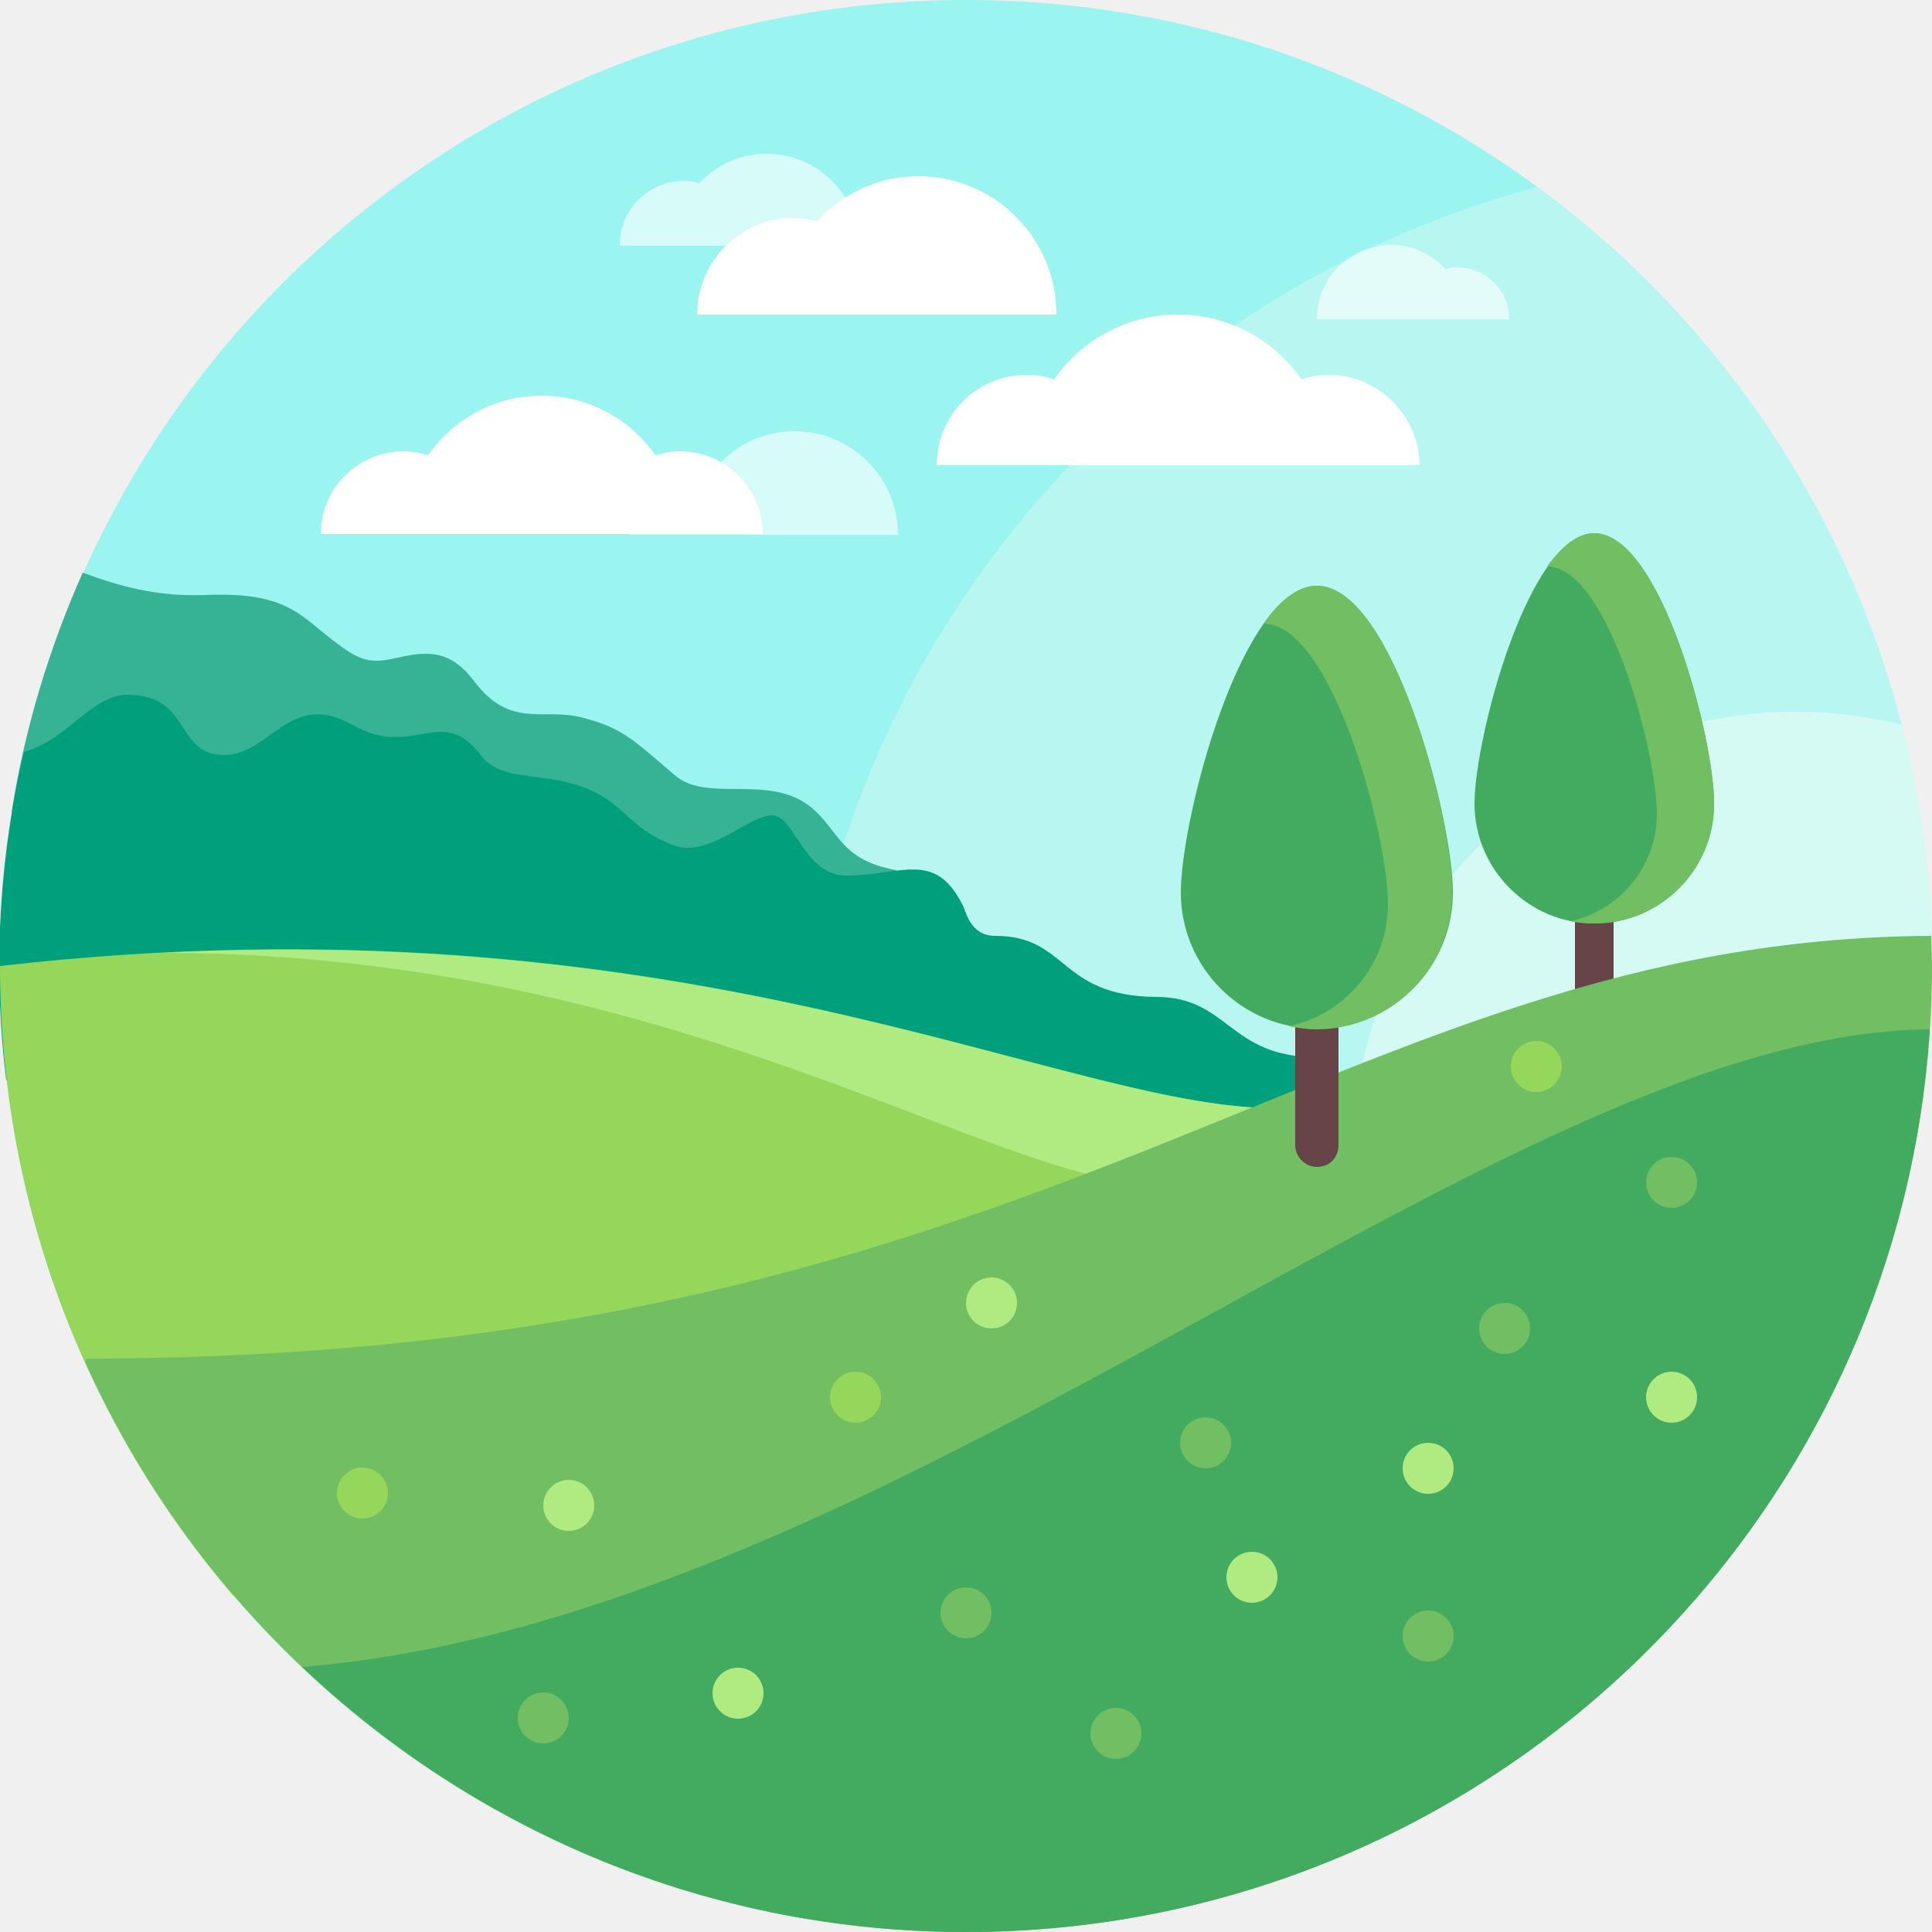
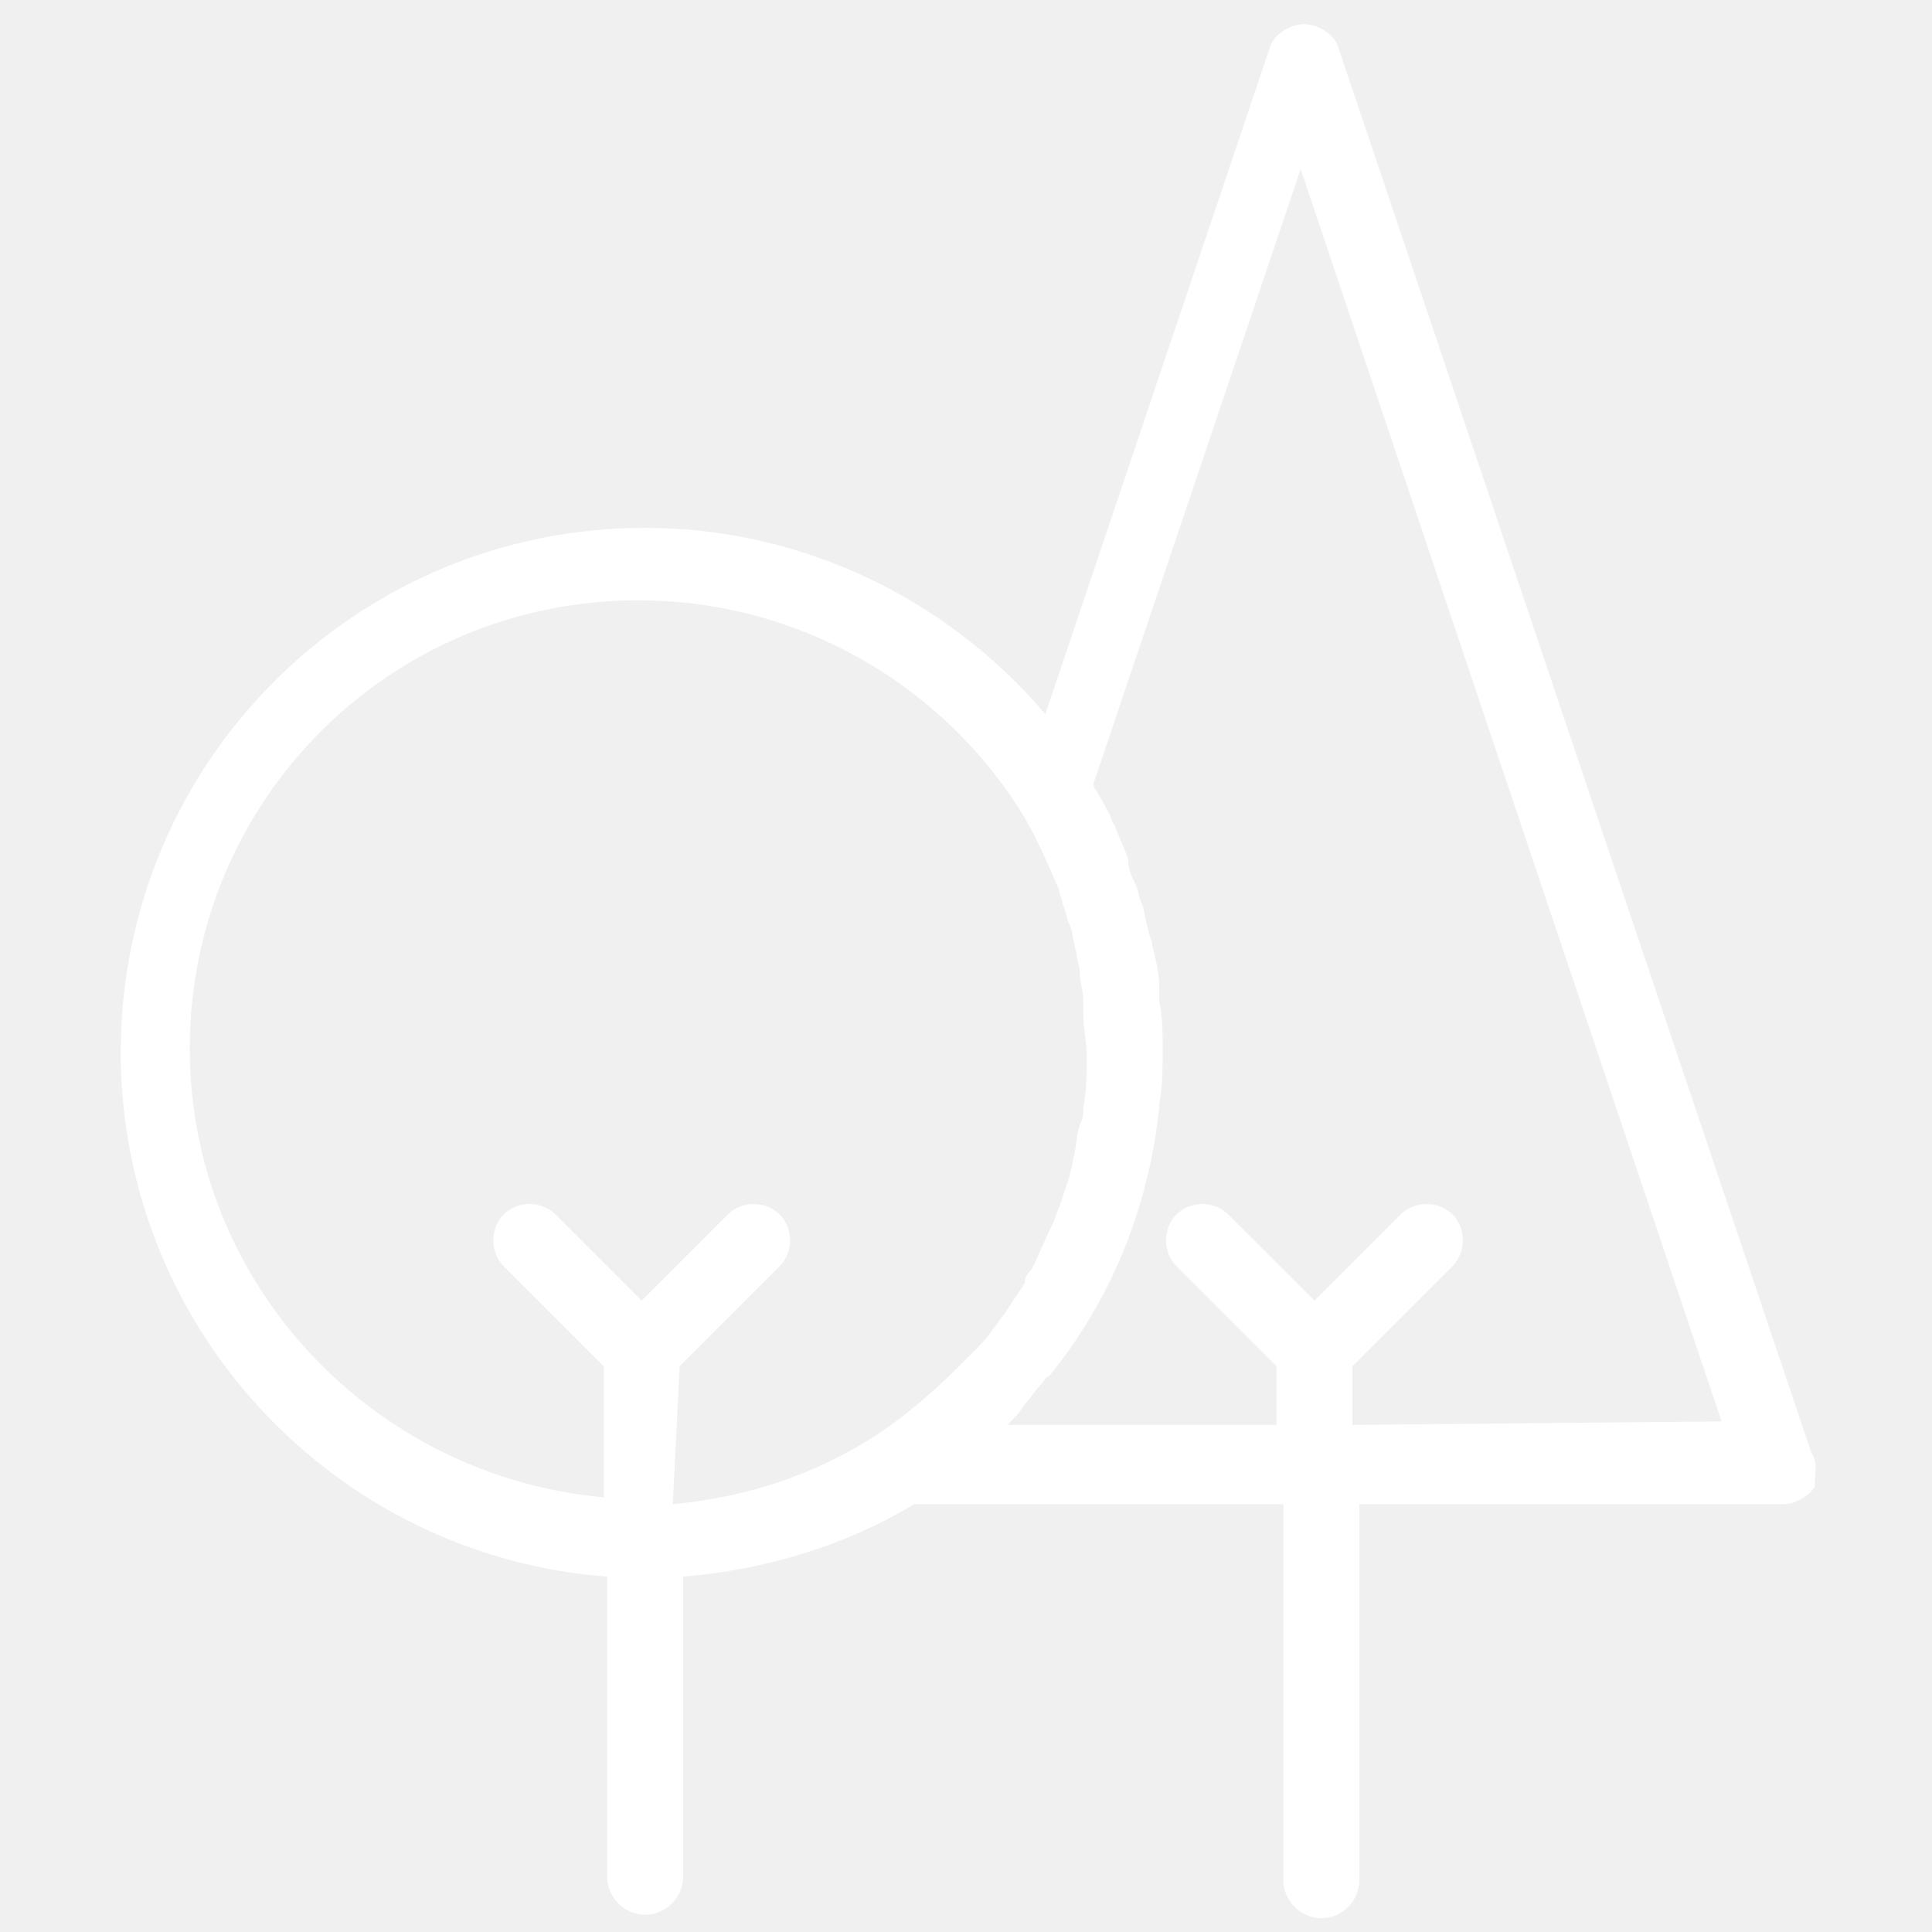
- <svg xmlns="http://www.w3.org/2000/svg" version="1.1" id="Capa_1" x="0px" y="0px" viewBox="-92 156 250 250" style="enable-background:new -92 156 250 250;" xml:space="preserve">
+ <svg xmlns="http://www.w3.org/2000/svg" version="1.1" id="Capa_1" x="0px" y="0px" viewBox="-451 253 56 56" style="enable-background:new -451 253 56 56;" xml:space="preserve">
  <style type="text/css">
- 	.st0{fill:#9AF4EF;}
- 	.st1{opacity:0.3;}
- 	.st2{fill:#FFFFF4;}
- 	.st3{fill:#36B294;}
- 	.st4{opacity:0.4;}
- 	.st5{fill:#674447;}
- 	.st6{fill:#43AB5F;}
- 	.st7{fill:#71BE63;}
- 	.st8{opacity:0.6;}
- 	.st9{fill:#FFFFFF;}
- 	.st10{fill:#00A07D;}
- 	.st11{fill:#94D75B;}
- 	.st12{fill:#B0EB81;}
+ 	.st0{fill:#FFFFFF;}
</style>
  <g>
-     <g>
-       <circle class="st0" cx="33" cy="281" r="125" />
-     </g>
-     <g class="st1">
-       <path class="st2" d="M106.9,180.2C51.6,195,10.8,245.4,10.8,305.4c0,39.4,17.6,74.6,45.3,98.4C114.1,393,158,342.1,158,281    C158,239.6,137.9,203,106.9,180.2z" />
-     </g>
-     <g>
-       <path class="st3" d="M13,260.5C7.5,256-0.4,260-4.7,256.3c-5.7-4.9-7-6.2-12.2-7.5c-4.8-1.2-9.1,1.5-13.7-4.6    c-3.3-4.4-6.4-3.9-10.4-3s-5.2-0.1-10.6-4.5c-3.5-2.9-6.8-4-14.1-3.7c-6.2,0.2-11-1.2-15.6-2.9c-4.3,9.7-7.5,20.1-9.2,31    c17.7,1.9,23,1,29.9,3.3c7.6,2.4,81.1,17.3,82.4,16.6c1.3-0.7,2.2-12.4,2.2-12.4C16.7,267.3,16.6,263.5,13,260.5z" />
-     </g>
-     <g class="st4">
-       <path class="st2" d="M83.1,305.4c0,27.6,19.5,50.6,45.5,56.1c18.3-21.7,29.4-49.8,29.4-80.5c0-10.8-1.4-21.2-3.9-31.2    c-4.4-1.1-8.9-1.7-13.7-1.7C108.8,248.1,83.1,273.8,83.1,305.4z" />
-     </g>
-     <g>
-       <g>
-         <g>
-           <path class="st5" d="M114.3,291.3c-1.4,0-2.5-1.1-2.5-2.5v-26.6c0-1.4,1.1-2.5,2.5-2.5c1.4,0,2.5,1.1,2.5,2.5v26.6      C116.8,290.2,115.7,291.3,114.3,291.3z" />
-         </g>
-       </g>
-       <g>
-         <g>
-           <path class="st6" d="M129.8,260c0,8.6-7,15.5-15.5,15.5s-15.5-7-15.5-15.5s7-35,15.5-35C122.9,225,129.8,251.4,129.8,260z" />
-         </g>
-       </g>
-       <g>
-         <g>
-           <path class="st7" d="M114.3,225c-2.2,0-4.2,1.7-6.1,4.3h0c7.9,0,14.2,24.2,14.2,32c0,6.8-4.8,12.5-11.2,13.9      c1,0.2,2,0.3,3.1,0.3c8.6,0,15.5-7,15.5-15.5C129.8,251.4,122.9,225,114.3,225z" />
-         </g>
-       </g>
-     </g>
-     <g class="st8">
-       <path class="st9" d="M-10.6,225.2c0-5.2,4.2-9.4,9.4-9.4c0.8,0,1.5,0.1,2.2,0.3c2.4-2.6,5.9-4.3,9.8-4.3c7.4,0,13.4,6,13.4,13.4    L-10.6,225.2L-10.6,225.2z" />
-     </g>
-     <g class="st8">
-       <path class="st9" d="M-11.8,187.7c0-4.6,3.7-8.3,8.3-8.3c0.7,0,1.4,0.1,2,0.3c2.2-2.4,5.3-3.8,8.7-3.8c6.6,0,11.9,5.3,11.9,11.9    H-11.8z" />
-     </g>
-     <g class="st8">
-       <path class="st9" d="M103.3,197.3c0-3.7-3-6.7-6.7-6.7c-0.6,0-1.1,0.1-1.6,0.2c-1.7-1.9-4.2-3.1-7-3.1c-5.3,0-9.6,4.3-9.6,9.6    H103.3z" />
-     </g>
-     <g>
-       <path class="st10" d="M36.8,277.1c-3.3,0-3.8-3.2-4.2-3.9c-3.6-7.3-8-3.9-15.1-3.9c-5.6,0-6.7-8.1-9.8-7.8s-8.1,5.5-12.5,3.9    c-6.2-2.3-6.4-5.9-12.5-7.8c-5.3-1.7-9.9-0.5-12.5-3.9c-5.1-6.7-8.7,0.6-16.6-3.9c-8.1-4.6-10.6,3.9-16.6,3.9    c-6.4,0-4.2-7.8-12.5-7.8c-4.7,0-7.5,5.7-13.4,7.4c-2.1,8.9-3.2,18.2-3.2,27.8c0,4.9,0.3,9.8,0.9,14.6c1.9,1.8,4,3.3,6.1,4.2    c7.4,3.2,163.5,5.9,163.5,5.9v-13c-11.4,0-11.4-7.8-20.8-7.8C45,284.9,46.2,277.1,36.8,277.1z" />
-     </g>
-     <g>
-       <path class="st11" d="M-39.8,367.7l115.7-62l-2.9-6.3c-28,0-76.6-28.5-165-18.4c0,31.1,11.4,59.6,30.2,81.5    C-49.9,365.3-39.8,367.7-39.8,367.7z" />
-     </g>
-     <g>
-       <path class="st12" d="M73,299.4c-25.7,0-68.7-23.9-143.9-20.1c66.8,0.1,107.8,30,128.7,30l5.9-2.2l9.5-7.3L73,299.4z" />
-     </g>
-     <g>
-       <path class="st9" d="M-4,214.4c-1.1,0-2.2,0.2-3.2,0.5c-3.2-4.6-8.6-7.7-14.7-7.7s-11.4,3-14.7,7.7c-1-0.3-2.1-0.5-3.2-0.5    c-5.9,0-10.7,4.8-10.7,10.7H6.7C6.7,219.2,1.9,214.4-4,214.4z" />
-     </g>
-     <g>
-       <path class="st9" d="M79.9,204.5c-1.2,0-2.4,0.2-3.5,0.6c-3.5-5.1-9.4-8.4-16-8.4s-12.5,3.3-16,8.4c-1.1-0.4-2.3-0.6-3.5-0.6    c-6.5,0-11.7,5.2-11.7,11.7h62.5C91.6,209.7,86.3,204.5,79.9,204.5z" />
-     </g>
-     <g>
-       <path class="st9" d="M-1.8,196.7c0-6.9,5.6-12.5,12.5-12.5c1,0,2,0.2,3,0.4c3.3-3.5,7.9-5.8,13.1-5.8c9.9,0,17.9,8,17.9,17.9H-1.8    z" />
-     </g>
-     <g>
-       <path class="st7" d="M-80.9,332.4C-61.3,375.8-17.7,406,33,406c69,0,125-56,125-125c0-1.3-0.1-2.6-0.1-3.9    c-77.3,0.4-112.4,54.7-238.8,54.7V332.4z" />
-     </g>
-     <g>
-       <g>
-         <g>
-           <path class="st5" d="M78.4,307c-1.5,0-2.8-1.3-2.8-2.8v-30.1c0-1.5,1.3-2.8,2.8-2.8s2.8,1.3,2.8,2.8v30.1      C81.2,305.8,80,307,78.4,307z" />
-         </g>
-       </g>
-       <g>
-         <g>
-           <path class="st6" d="M96,271.5c0,9.7-7.9,17.6-17.6,17.6s-17.6-7.9-17.6-17.6s7.9-39.7,17.6-39.7S96,261.8,96,271.5z" />
-         </g>
-       </g>
-       <g>
-         <g>
-           <path class="st7" d="M78.4,231.8c-2.4,0-4.8,1.9-6.9,4.9h0c8.9,0,16.1,27.4,16.1,36.3c0,7.8-5.5,14.2-12.8,15.8      c1.1,0.2,2.3,0.4,3.5,0.4c9.7,0,17.6-7.9,17.6-17.6C96,261.8,88.2,231.8,78.4,231.8z" />
-         </g>
-       </g>
-     </g>
-     <g>
-       <path class="st6" d="M157.7,289.2c-54.9,0.3-133.7,76.3-210.6,82.5C-30.5,392.9-0.3,406,33,406C99.3,406,153.5,354.4,157.7,289.2z    " />
-     </g>
-     <g>
-       <circle class="st12" cx="3.5" cy="375.1" r="3.3" />
-     </g>
-     <g>
-       <circle class="st11" cx="18.7" cy="336.8" r="3.3" />
-     </g>
-     <g>
-       <circle class="st11" cx="106.8" cy="294" r="3.3" />
-     </g>
-     <g>
-       <circle class="st7" cx="52.4" cy="380.3" r="3.3" />
-     </g>
-     <g>
-       <circle class="st12" cx="70" cy="360.1" r="3.3" />
-     </g>
-     <g>
-       <circle class="st7" cx="33" cy="364.7" r="3.3" />
-     </g>
-     <g>
-       <circle class="st7" cx="-21.7" cy="378.3" r="3.3" />
-     </g>
-     <g>
-       <circle class="st12" cx="-18.4" cy="350.8" r="3.3" />
-     </g>
-     <g>
-       <circle class="st12" cx="36.3" cy="324.6" r="3.3" />
-     </g>
-     <g>
-       <circle class="st11" cx="-45.1" cy="349.2" r="3.3" />
-     </g>
-     <g>
-       <circle class="st12" cx="92.8" cy="346" r="3.3" />
-     </g>
-     <g>
-       <circle class="st12" cx="124.3" cy="336.8" r="3.3" />
-     </g>
-     <g>
-       <circle class="st7" cx="64" cy="342.7" r="3.3" />
-     </g>
-     <g>
-       <circle class="st7" cx="92.8" cy="367.7" r="3.3" />
-     </g>
-     <g>
-       <circle class="st7" cx="102.7" cy="327.9" r="3.3" />
-     </g>
-     <g>
-       <circle class="st7" cx="124.3" cy="309" r="3.3" />
-     </g>
+     <path class="st0" d="M-398.5,295.1l-13.7-40.7c-0.1-0.4-0.6-0.7-1-0.7s-0.9,0.3-1,0.7l-6.5,19.3c-2.8-3.3-7-5.4-11.6-5.4   c-8.4,0-15.2,6.8-15.2,15.2c0,8,6.2,14.6,14.1,15.2v8.7c0,0.6,0.5,1.1,1.1,1.1c0.6,0,1.1-0.5,1.1-1.1v-8.7c2.4-0.2,4.7-0.9,6.7-2.1   h10.7v10.9c0,0.6,0.5,1.1,1.1,1.1s1.1-0.5,1.1-1.1v-10.9h12.3c0.3,0,0.7-0.2,0.9-0.5C-398.4,295.7-398.3,295.4-398.5,295.1z    M-431.3,292.6l2.9-2.9c0.4-0.4,0.4-1.1,0-1.5c-0.4-0.4-1.1-0.4-1.5,0l-2.5,2.5l-2.5-2.5c-0.4-0.4-1.1-0.4-1.5,0   c-0.4,0.4-0.4,1.1,0,1.5l2.9,2.9v3.8c-6.7-0.6-12-6.2-12-13c0-7.2,5.8-13,13-13c4.7,0,8.9,2.5,11.2,6.3c0.4,0.7,0.7,1.4,1,2.1   c0,0.1,0.1,0.3,0.1,0.4c0.1,0.2,0.1,0.4,0.2,0.6c0.1,0.2,0.1,0.5,0.2,0.8c0,0.2,0.1,0.4,0.1,0.6c0,0.3,0.1,0.5,0.1,0.8   c0,0.1,0,0.2,0,0.4c0,0.4,0.1,0.8,0.1,1.2c0,0.5,0,1-0.1,1.5c0,0.2,0,0.3-0.1,0.5c-0.1,0.3-0.1,0.7-0.2,1c0,0.2-0.1,0.4-0.1,0.5   c-0.1,0.3-0.2,0.6-0.3,0.9c-0.1,0.2-0.1,0.3-0.2,0.5c-0.2,0.4-0.4,0.9-0.6,1.3c-0.1,0.1-0.2,0.2-0.2,0.4c-0.2,0.3-0.4,0.6-0.6,0.9   c-0.1,0.1-0.2,0.3-0.3,0.4c-0.2,0.3-0.4,0.5-0.7,0.8c-0.1,0.1-0.2,0.2-0.3,0.3c-0.7,0.7-1.5,1.4-2.4,2c-1.7,1.1-3.7,1.8-5.9,2   L-431.3,292.6L-431.3,292.6z M-411.8,294.3v-1.7l2.9-2.9c0.4-0.4,0.4-1.1,0-1.5c-0.4-0.4-1.1-0.4-1.5,0l-2.5,2.5l-2.5-2.5   c-0.4-0.4-1.1-0.4-1.5,0c-0.4,0.4-0.4,1.1,0,1.5l2.9,2.9v1.7h-7.8c0,0,0,0,0,0c0.2-0.2,0.4-0.4,0.5-0.6c0.2-0.2,0.3-0.4,0.5-0.6   c0.1-0.1,0.1-0.2,0.2-0.2c1.8-2.2,2.9-4.9,3.2-7.8c0,0,0-0.1,0-0.1c0.1-0.5,0.1-1,0.1-1.6c0-0.5,0-0.9-0.1-1.4c0-0.1,0-0.3,0-0.4   c0-0.4-0.1-0.8-0.2-1.2c0-0.1-0.1-0.3-0.1-0.4c-0.1-0.3-0.1-0.5-0.2-0.8c-0.1-0.2-0.1-0.4-0.2-0.6c-0.1-0.2-0.2-0.4-0.2-0.7   c-0.1-0.3-0.3-0.7-0.4-1c-0.1-0.1-0.1-0.3-0.2-0.4c-0.1-0.2-0.2-0.4-0.4-0.7c0,0,0,0,0-0.1l6-17.8l12.2,36.3L-411.8,294.3   L-411.8,294.3z" />
  </g>
</svg>
